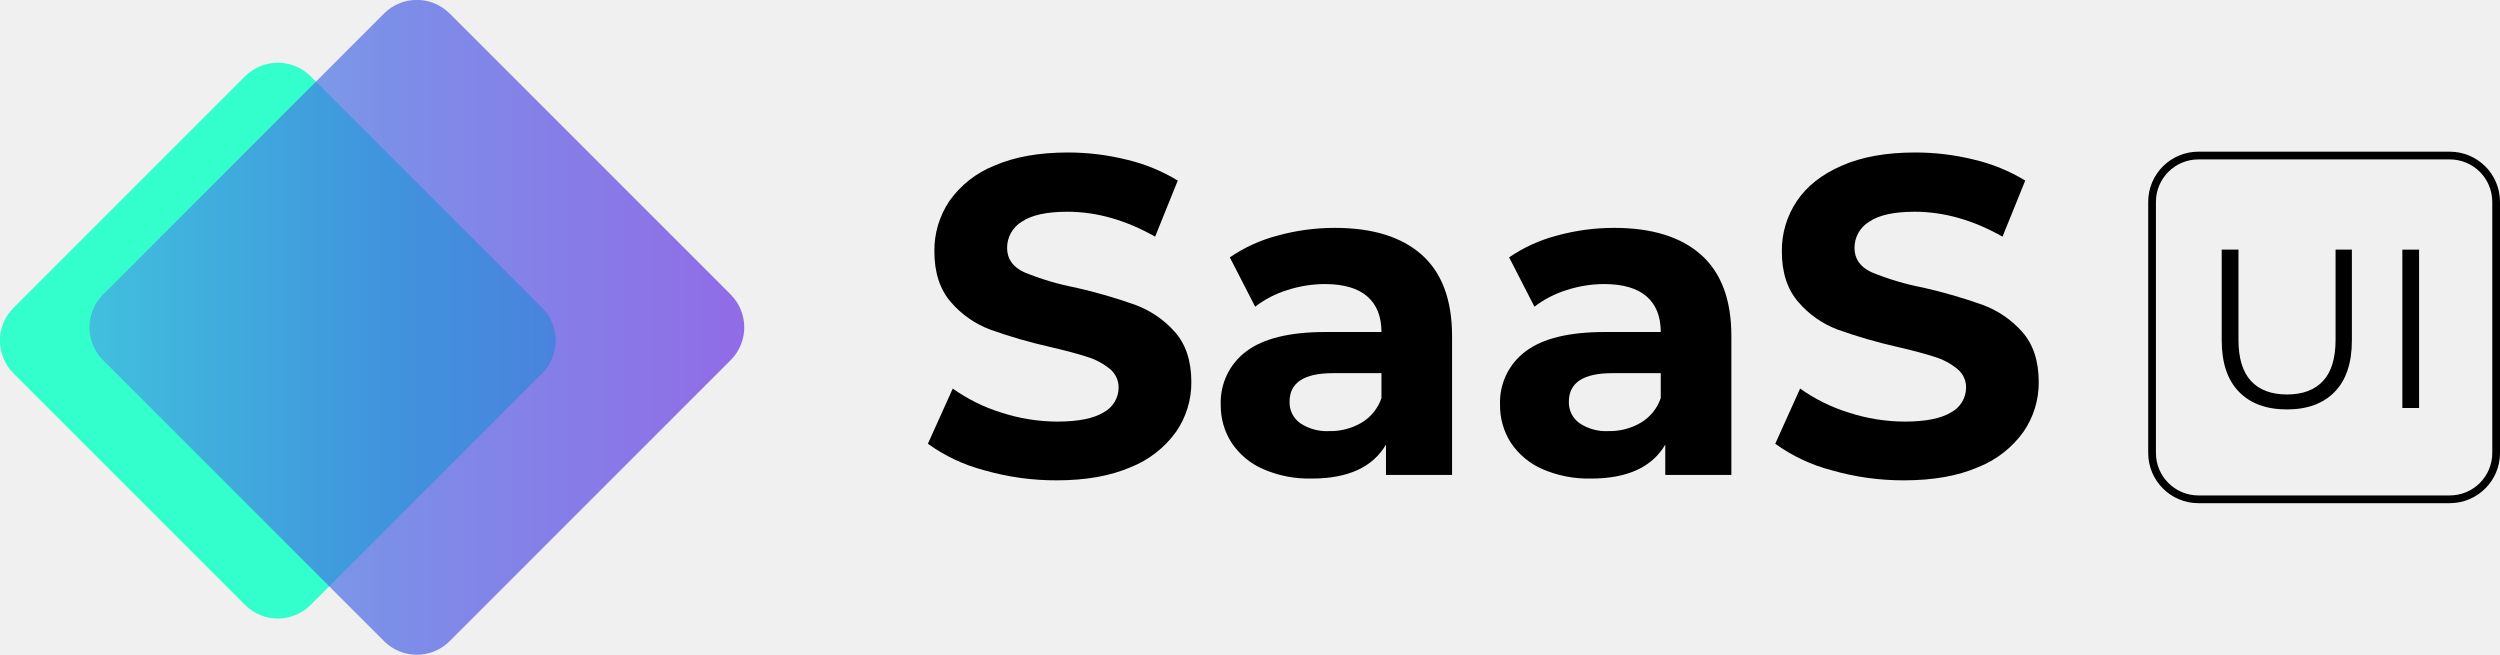
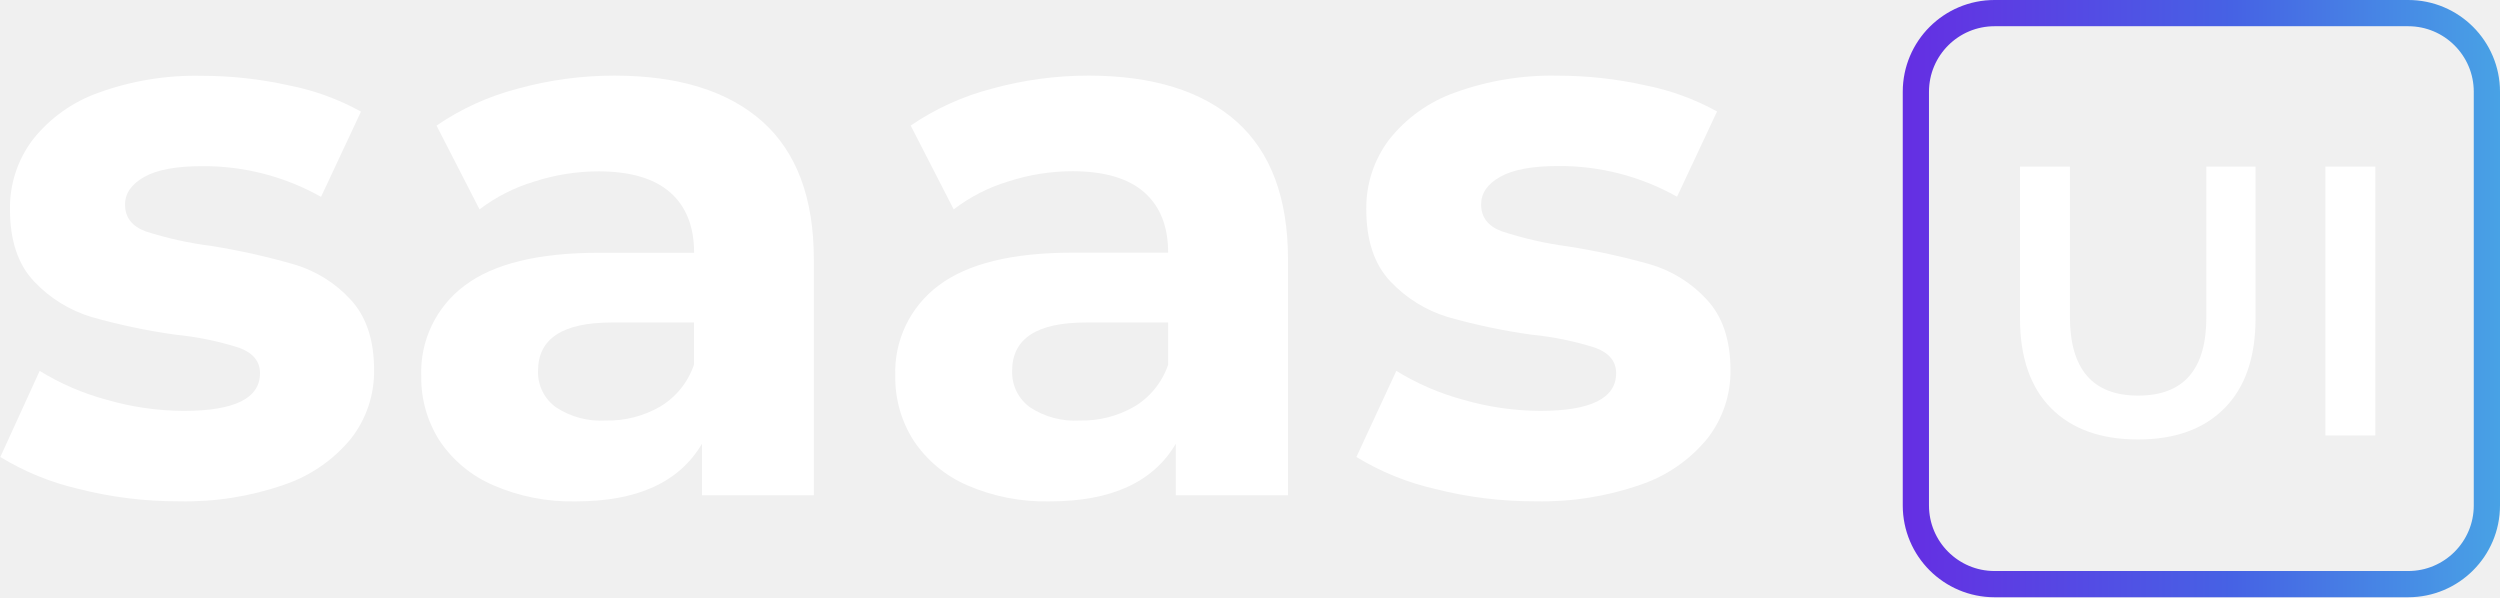
- <svg xmlns="http://www.w3.org/2000/svg" id="Layer_1" data-name="Layer 1" viewBox="0 0 647.25 169.51">
+ <svg xmlns="http://www.w3.org/2000/svg" id="Layer_1" data-name="Layer 1" viewBox="0 0 381.25 91.08">
  <defs>
-     <style>.cls-1{fill:#3fc;}.cls-2{fill:#000;}.cls-3{opacity:0.68;fill:url(#linear-gradient);}</style>
-     <linearGradient id="linear-gradient" x1="272.06" y1="153.49" x2="102.55" y2="153.49" gradientTransform="translate(-53.67 177.4) rotate(-45)" gradientUnits="userSpaceOnUse">
+     <style>.cls-1{fill:#fff;}.cls-2{fill:none;stroke-miterlimit:10;stroke-width:4px;stroke:url(#linear-gradient);}</style>
+     <linearGradient id="linear-gradient" x1="290.17" y1="45.54" x2="381.25" y2="45.54" gradientUnits="userSpaceOnUse">
      <stop offset="0" stop-color="#652ee3" />
      <stop offset="0.55" stop-color="#4662e4" />
      <stop offset="1" stop-color="#48a2e5" />
    </linearGradient>
  </defs>
-   <rect class="cls-1" x="96.93" y="102.53" width="108.78" height="108.78" rx="12" transform="translate(75.89 -129.77) rotate(45)" />
-   <path class="cls-2" d="M713.64,199H648.56a13,13,0,0,1-13-13V121a13,13,0,0,1,13-13h65.08a13,13,0,0,1,13,13V186A13,13,0,0,1,713.64,199ZM648.56,110a11,11,0,0,0-11,11V186a11,11,0,0,0,11,11h65.08a11,11,0,0,0,11-11V121a11,11,0,0,0-11-11Z" transform="translate(-79.39 -68.73)" />
-   <path class="cls-2" d="M334.21,190.48a43.94,43.94,0,0,1-14.59-6.86l6.44-14.29a44.25,44.25,0,0,0,12.54,6.21,47.21,47.21,0,0,0,14.53,2.34q8.1,0,12-2.4a7.26,7.26,0,0,0,3.87-6.39,6.12,6.12,0,0,0-2.29-4.86,17.29,17.29,0,0,0-5.86-3.11q-3.57-1.17-9.67-2.58a133.42,133.42,0,0,1-15.35-4.45,25,25,0,0,1-10.26-7.15q-4.27-4.92-4.27-13.13a22.91,22.91,0,0,1,3.86-13,26.11,26.11,0,0,1,11.67-9.2q7.79-3.39,19-3.4a63.07,63.07,0,0,1,15.35,1.88,45.49,45.49,0,0,1,13.13,5.39L378.45,130q-11.37-6.45-22.74-6.45-8,0-11.78,2.58a7.86,7.86,0,0,0-3.8,6.8q0,4.22,4.39,6.27a69.61,69.61,0,0,0,13.42,4,135.47,135.47,0,0,1,15.35,4.45,25.54,25.54,0,0,1,10.26,7q4.27,4.82,4.28,13a22.41,22.41,0,0,1-3.93,12.84,26.5,26.5,0,0,1-11.78,9.2q-7.86,3.39-19.1,3.4A67,67,0,0,1,334.21,190.48Z" transform="translate(-79.39 -68.73)" />
-   <path class="cls-2" d="M447.48,134.69q7.84,7,7.85,21v36H438.22v-7.85q-5.16,8.79-19.22,8.79a29.81,29.81,0,0,1-12.6-2.46,18.8,18.8,0,0,1-8.15-6.8,17.73,17.73,0,0,1-2.81-9.85,16.45,16.45,0,0,1,6.62-13.83q6.63-5,20.45-5h14.54q0-6-3.64-9.19t-10.9-3.23a31.93,31.93,0,0,0-9.9,1.58,26.41,26.41,0,0,0-8.26,4.28l-6.56-12.77a39.53,39.53,0,0,1,12.36-5.63,55.37,55.37,0,0,1,14.83-2Q439.62,127.72,447.48,134.69Zm-15.59,43.48a11.87,11.87,0,0,0,5.16-6.38v-6.45H424.51q-11.25,0-11.25,7.38a6.56,6.56,0,0,0,2.75,5.57,12.38,12.38,0,0,0,7.56,2.05A15.89,15.89,0,0,0,431.89,178.17Z" transform="translate(-79.39 -68.73)" />
-   <path class="cls-2" d="M519.79,134.69q7.85,7,7.85,21v36H510.53v-7.85q-5.16,8.79-19.22,8.79a29.81,29.81,0,0,1-12.6-2.46,18.8,18.8,0,0,1-8.15-6.8,17.73,17.73,0,0,1-2.81-9.85,16.45,16.45,0,0,1,6.62-13.83q6.63-5,20.45-5h14.54q0-6-3.64-9.19t-10.9-3.23a31.93,31.93,0,0,0-9.9,1.58,26.41,26.41,0,0,0-8.26,4.28l-6.56-12.77a39.53,39.53,0,0,1,12.36-5.63,55.31,55.31,0,0,1,14.83-2Q511.93,127.72,519.79,134.69ZM504.2,178.17a11.87,11.87,0,0,0,5.16-6.38v-6.45H496.82q-11.25,0-11.25,7.38a6.56,6.56,0,0,0,2.75,5.57,12.36,12.36,0,0,0,7.56,2.05A15.89,15.89,0,0,0,504.2,178.17Z" transform="translate(-79.39 -68.73)" />
-   <path class="cls-2" d="M553.6,190.48A43.94,43.94,0,0,1,539,183.62l6.44-14.29A44.25,44.25,0,0,0,558,175.54a47.22,47.22,0,0,0,14.54,2.34q8.09,0,12-2.4a7.26,7.26,0,0,0,3.87-6.39,6.09,6.09,0,0,0-2.29-4.86,17.19,17.19,0,0,0-5.86-3.11q-3.57-1.17-9.67-2.58a134,134,0,0,1-15.35-4.45,24.92,24.92,0,0,1-10.25-7.15q-4.29-4.92-4.28-13.13a22.84,22.84,0,0,1,3.87-13q3.86-5.79,11.66-9.2t19-3.4a63,63,0,0,1,15.35,1.88,45.49,45.49,0,0,1,13.13,5.39L597.84,130q-11.37-6.45-22.74-6.45-8,0-11.77,2.58a7.87,7.87,0,0,0-3.81,6.8q0,4.22,4.39,6.27a69.61,69.61,0,0,0,13.42,4,135.47,135.47,0,0,1,15.35,4.45,25.48,25.48,0,0,1,10.26,7q4.27,4.82,4.28,13a22.41,22.41,0,0,1-3.93,12.84,26.45,26.45,0,0,1-11.78,9.2q-7.85,3.39-19.1,3.4A67,67,0,0,1,553.6,190.48Z" transform="translate(-79.39 -68.73)" />
-   <path class="cls-2" d="M659.05,170.16q-4.45-4.57-4.46-13.3v-23.5h4.34v23.32q0,7.15,3.22,10.66t9.32,3.52q6.15,0,9.38-3.52t3.22-10.66V133.36h4.22v23.5q0,8.73-4.43,13.3t-12.39,4.57Q663.5,174.73,659.05,170.16Z" transform="translate(-79.39 -68.73)" />
-   <path class="cls-2" d="M701.36,133.36h4.33v41h-4.33Z" transform="translate(-79.39 -68.73)" />
-   <rect class="cls-3" x="123.85" y="90.03" width="126.91" height="126.91" rx="12" transform="translate(84.01 -156.23) rotate(45)" />
+   <path class="cls-1" d="M59.9,114.62A40.21,40.21,0,0,1,48,109.76L54,96.63a38.4,38.4,0,0,0,10.2,4.4A42.81,42.81,0,0,0,76,102.73q11.6,0,11.6-5.75,0-2.69-3.16-3.87a47.31,47.31,0,0,0-9.73-2,94.61,94.61,0,0,1-12.78-2.69A19.92,19.92,0,0,1,53.16,83q-3.69-3.87-3.69-11a17.23,17.23,0,0,1,3.46-10.61A22.26,22.26,0,0,1,63,54.2a43.22,43.22,0,0,1,15.64-2.57A61.26,61.26,0,0,1,92,53.09a37.51,37.51,0,0,1,11,4l-6.09,13a36.44,36.44,0,0,0-18.17-4.68c-3.9,0-6.84.54-8.79,1.64s-2.93,2.5-2.93,4.22q0,2.93,3.17,4.1a56,56,0,0,0,10.08,2.22A107.24,107.24,0,0,1,92.83,80.4a19,19,0,0,1,8.56,5.33Q105,89.6,105,96.51a16.65,16.65,0,0,1-3.51,10.43A22.49,22.49,0,0,1,91.25,114a45.66,45.66,0,0,1-16,2.52A61.21,61.21,0,0,1,59.9,114.62Z" transform="translate(-47.95 -40.07)" />
+   <path class="cls-1" d="M164.21,58.6q7.84,7,7.85,21v36H155v-7.86q-5.16,8.79-19.22,8.79a29.81,29.81,0,0,1-12.6-2.46A18.79,18.79,0,0,1,115,107.3a17.78,17.78,0,0,1-2.81-9.85,16.44,16.44,0,0,1,6.62-13.83q6.63-5,20.45-5h14.54q0-6-3.64-9.2t-10.9-3.22a31.93,31.93,0,0,0-9.9,1.58A26,26,0,0,0,121.08,72l-6.56-12.78a39.52,39.52,0,0,1,12.36-5.62,55.29,55.29,0,0,1,14.82-2Q156.36,51.63,164.21,58.6Zm-15.59,43.48a11.89,11.89,0,0,0,5.16-6.39V89.25H141.24Q130,89.25,130,96.63a6.58,6.58,0,0,0,2.76,5.57,12.43,12.43,0,0,0,7.56,2A15.89,15.89,0,0,0,148.62,102.08Z" transform="translate(-47.95 -40.07)" />
+   <path class="cls-1" d="M236.52,58.6q7.84,7,7.85,21v36H227.26v-7.86q-5.16,8.79-19.22,8.79a29.81,29.81,0,0,1-12.6-2.46,18.79,18.79,0,0,1-8.15-6.79,17.78,17.78,0,0,1-2.81-9.85,16.44,16.44,0,0,1,6.62-13.83q6.63-5,20.45-5h14.54q0-6-3.64-9.2t-10.9-3.22a31.93,31.93,0,0,0-9.9,1.58A26,26,0,0,0,193.39,72l-6.56-12.78a39.52,39.52,0,0,1,12.36-5.62,55.31,55.31,0,0,1,14.83-2Q228.66,51.63,236.52,58.6Zm-15.59,43.48a11.89,11.89,0,0,0,5.16-6.39V89.25H213.55q-11.25,0-11.25,7.38a6.58,6.58,0,0,0,2.75,5.57,12.43,12.43,0,0,0,7.56,2A15.89,15.89,0,0,0,220.93,102.08Z" transform="translate(-47.95 -40.07)" />
+   <path class="cls-1" d="M266.75,114.62a40.21,40.21,0,0,1-11.95-4.86l6.09-13.13a38.55,38.55,0,0,0,10.2,4.4,42.81,42.81,0,0,0,11.72,1.7q11.6,0,11.6-5.75,0-2.69-3.16-3.87a47.16,47.16,0,0,0-9.73-2,94.09,94.09,0,0,1-12.77-2.69A20,20,0,0,1,260,83q-3.69-3.87-3.69-11a17.23,17.23,0,0,1,3.46-10.61,22.26,22.26,0,0,1,10.08-7.21,43.22,43.22,0,0,1,15.64-2.57,61.26,61.26,0,0,1,13.31,1.46,37.69,37.69,0,0,1,11,4l-6.1,13a36.44,36.44,0,0,0-18.17-4.68c-3.9,0-6.83.54-8.79,1.64s-2.92,2.5-2.92,4.22q0,2.93,3.16,4.1A56,56,0,0,0,287,77.64a107.47,107.47,0,0,1,12.66,2.76,19,19,0,0,1,8.55,5.33q3.63,3.87,3.64,10.78a16.65,16.65,0,0,1-3.52,10.43A22.43,22.43,0,0,1,298.1,114a45.64,45.64,0,0,1-16,2.52A61.23,61.23,0,0,1,266.75,114.62Z" transform="translate(-47.95 -40.07)" />
+   <path class="cls-1" d="M360.73,102.31Q356,97.54,356,88.63V65.48h7.61V88.33q0,12.08,10.43,12.07t10.38-12.07V65.48h7.5V88.63q0,8.9-4.72,13.68T374,107.09Q365.48,107.09,360.73,102.31Z" transform="translate(-47.95 -40.07)" />
+   <path class="cls-1" d="M402.57,65.48h7.62v41h-7.62Z" transform="translate(-47.95 -40.07)" />
+   <rect class="cls-2" x="292.17" y="2" width="87.08" height="87.08" rx="12" />
</svg>
